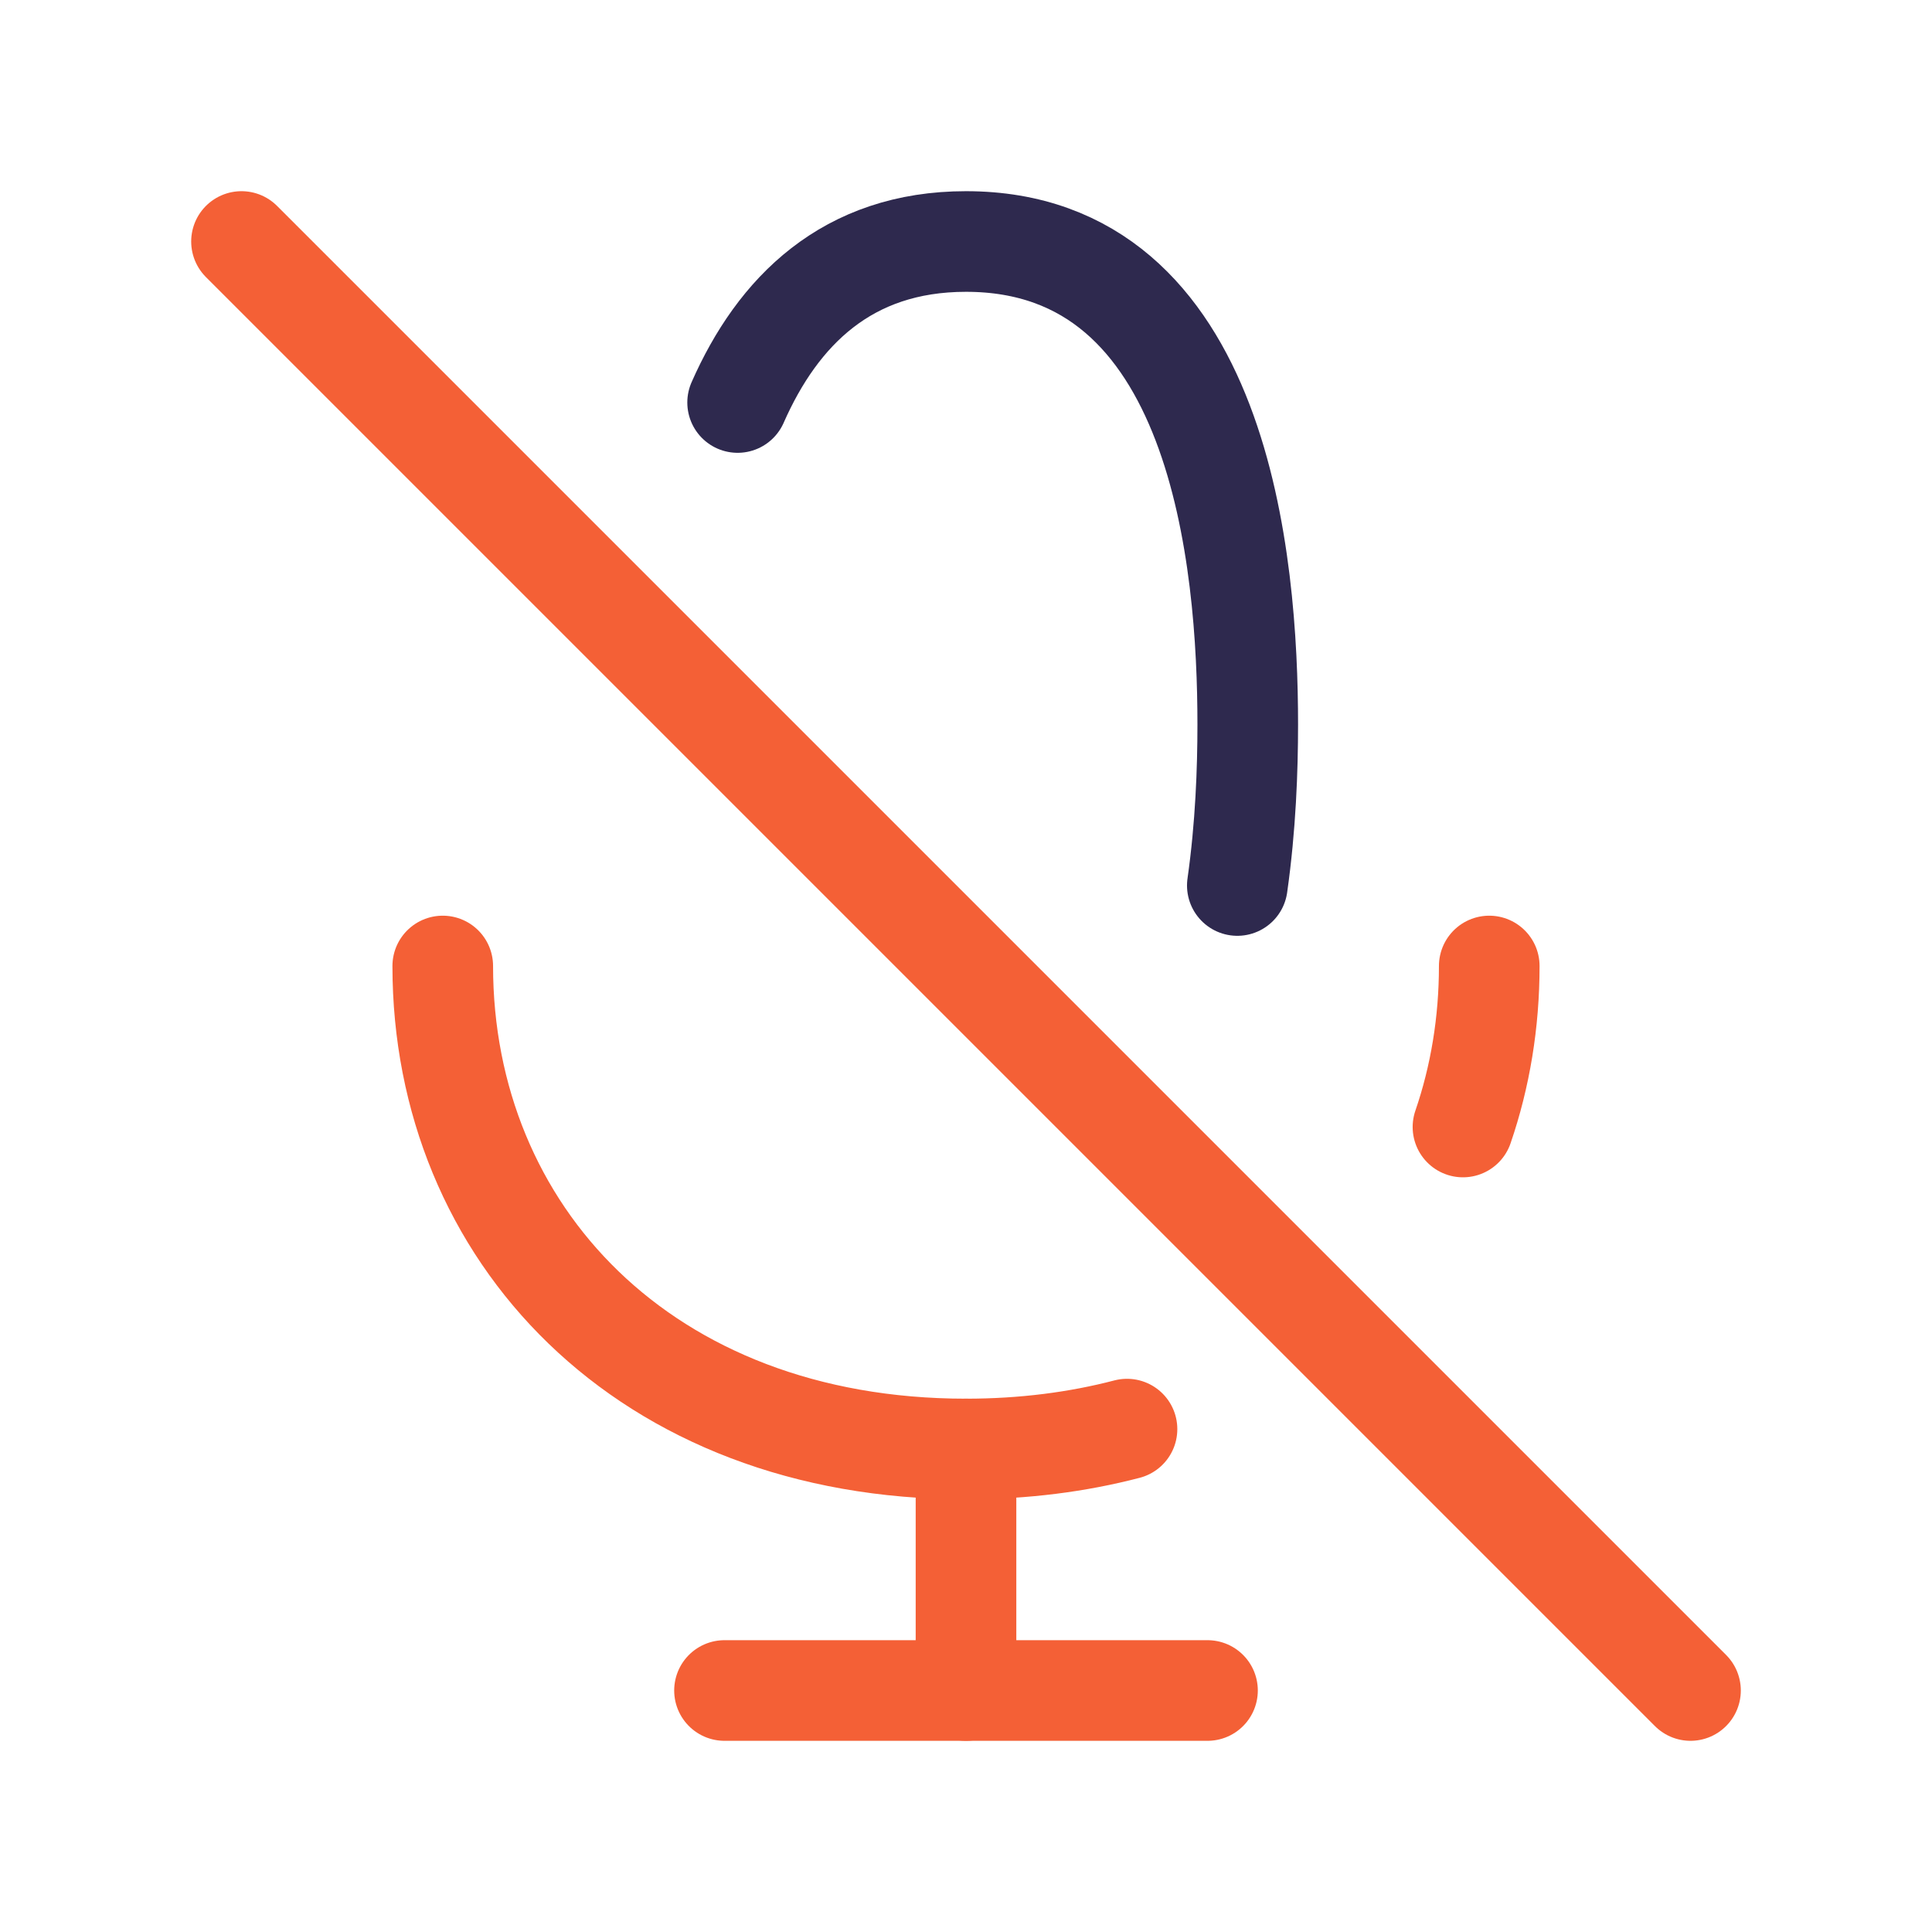
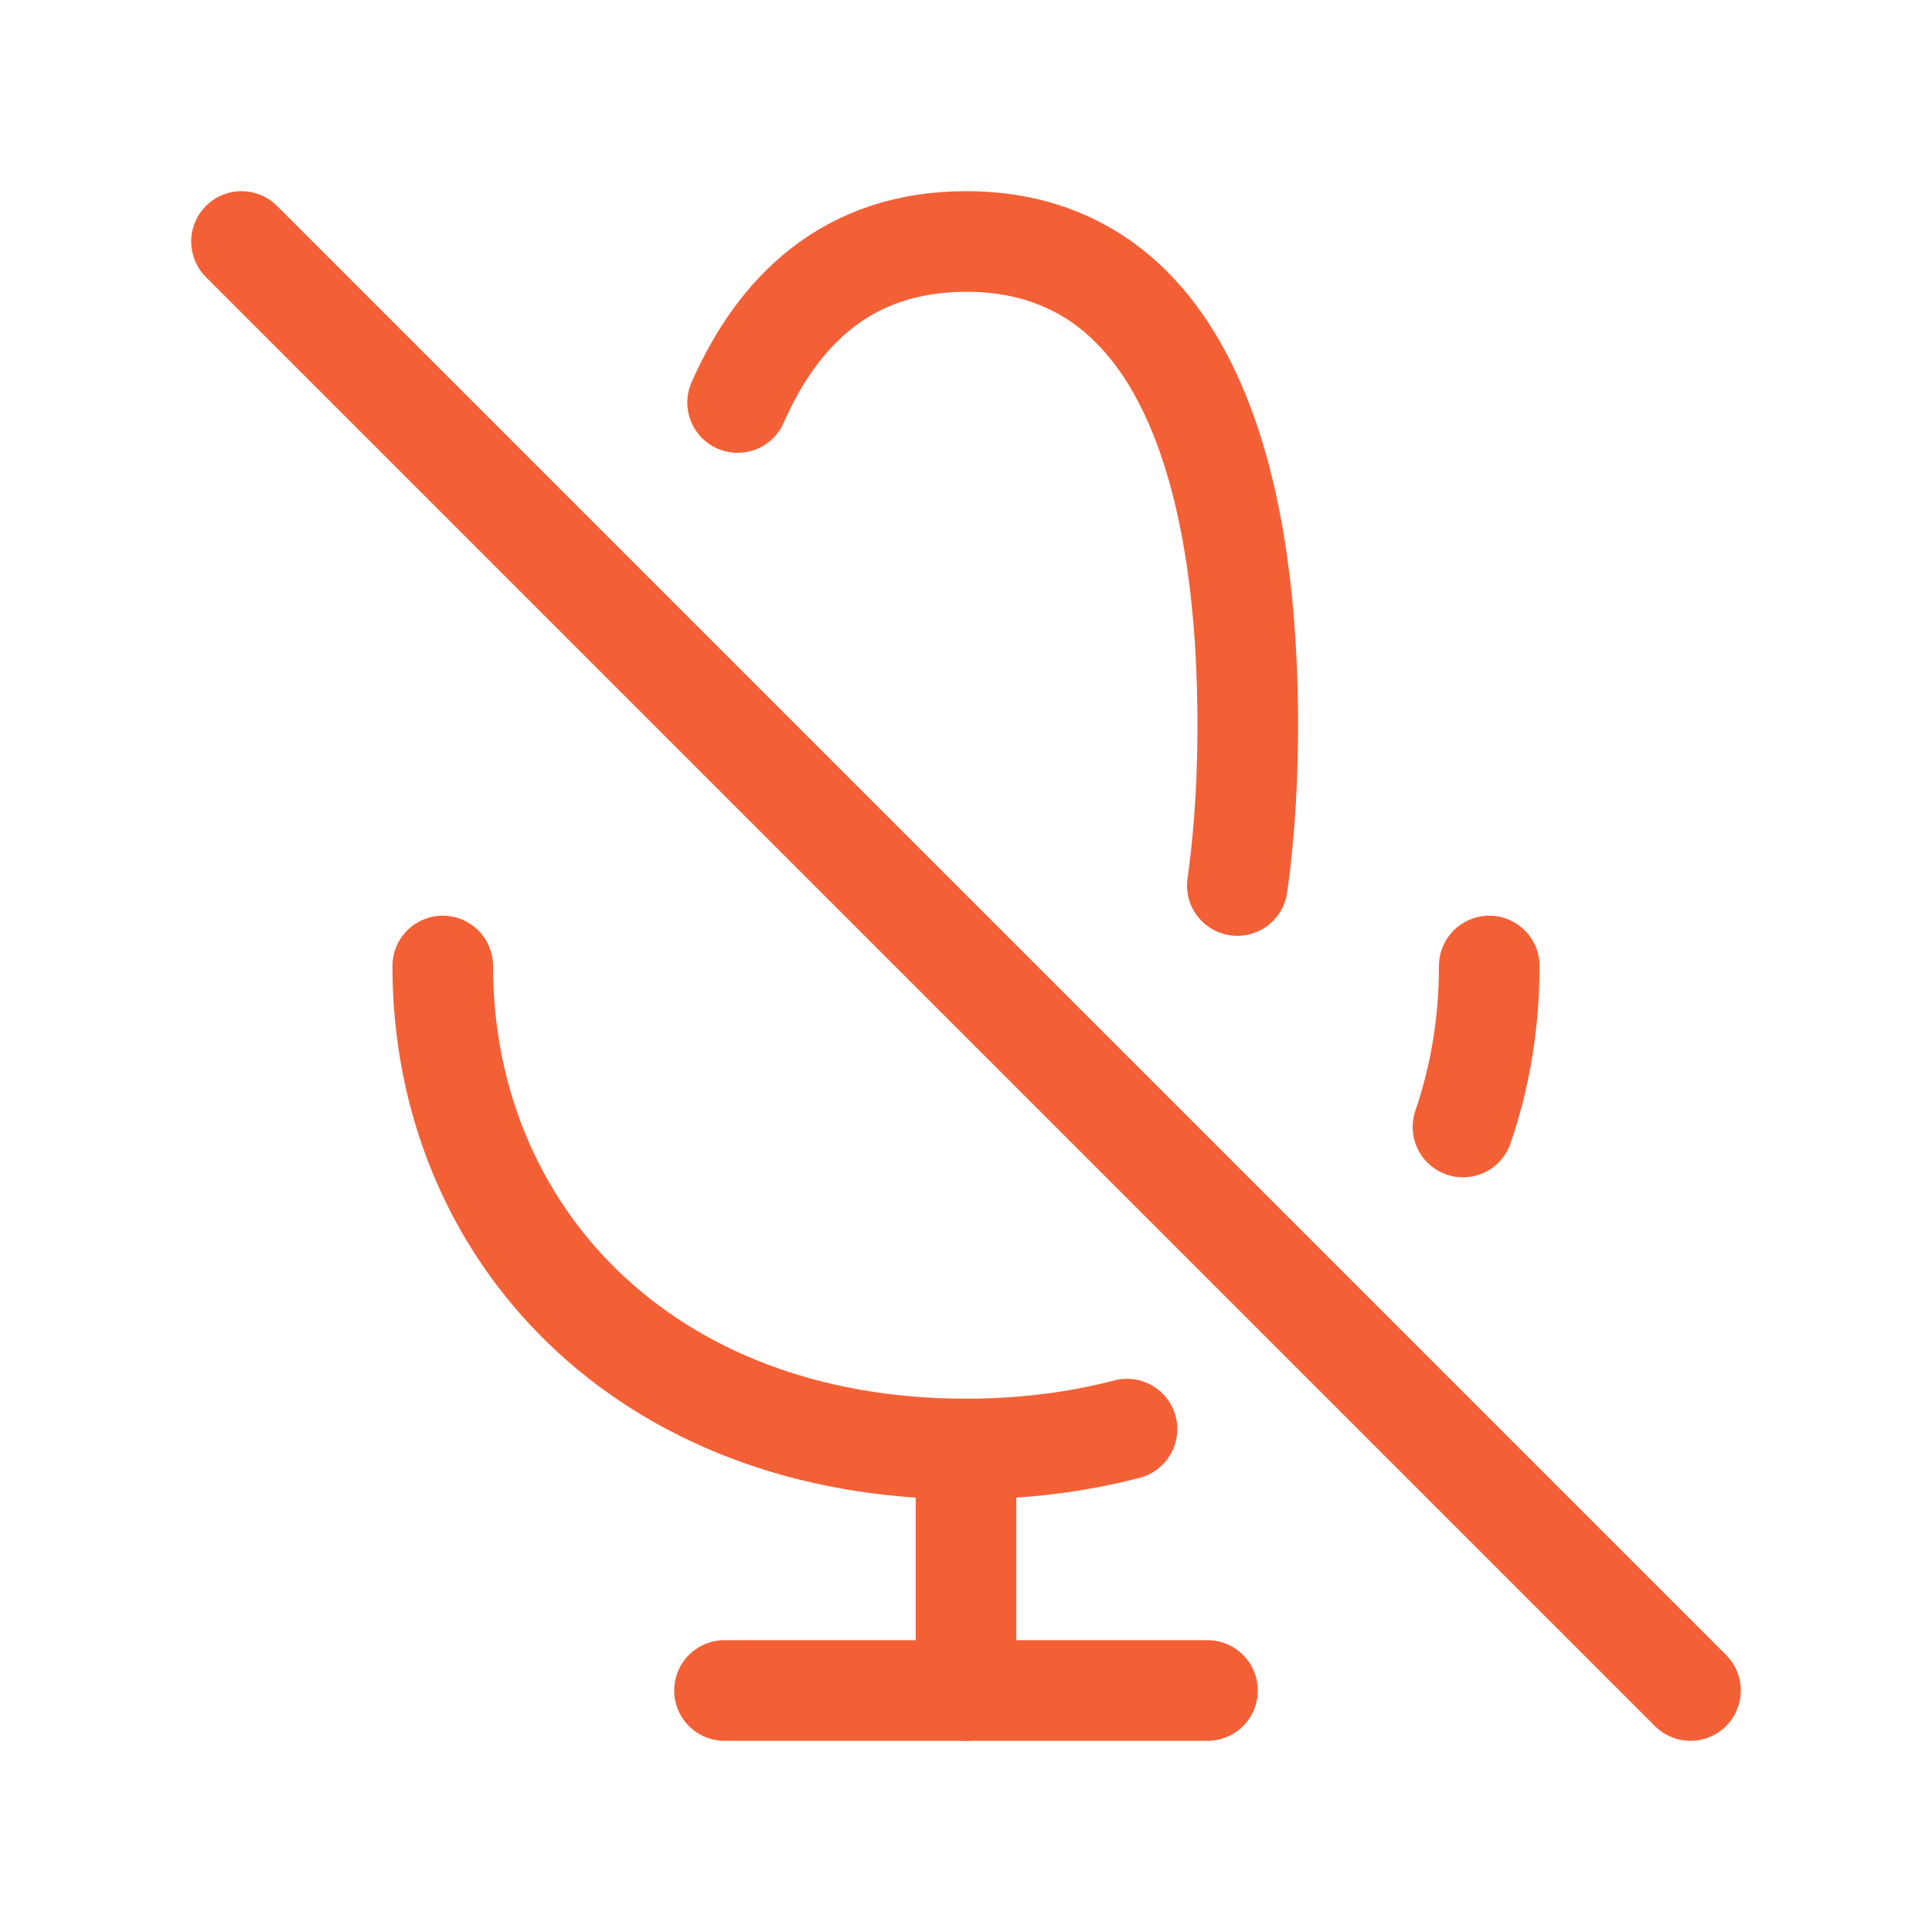
<svg xmlns="http://www.w3.org/2000/svg" width="48" height="48" viewBox="0 0 48 48" fill="none">
  <path d="M30 42H24H18" stroke="#F46036" stroke-width="2.5" stroke-linecap="round" stroke-linejoin="round" />
  <path d="M24 36V42" stroke="#F46036" stroke-width="2.5" stroke-linecap="round" stroke-linejoin="round" />
  <path d="M11 24C11 30.627 16 36 24 36C25.433 36 26.771 35.827 28 35.506" stroke="#F46036" stroke-width="2.5" stroke-linecap="round" stroke-linejoin="round" />
  <path d="M37 24C37 25.403 36.776 26.749 36.347 28" stroke="#F46036" stroke-width="2.5" stroke-linecap="round" stroke-linejoin="round" />
  <path d="M6 6L42 42" stroke="#F46036" stroke-width="2.5" stroke-linecap="round" stroke-linejoin="round" />
-   <path d="M18.326 10C19.322 7.739 21.043 6 24 6C30.344 6 31 14 31 18C31 19.111 30.95 20.53 30.741 22" stroke="#2E294E" stroke-width="2.5" stroke-linecap="round" stroke-linejoin="round" />
+   <path d="M18.326 10C19.322 7.739 21.043 6 24 6C30.344 6 31 14 31 18C31 19.111 30.95 20.53 30.741 22" stroke="#F46036" stroke-width="2.5" stroke-linecap="round" stroke-linejoin="round" />
</svg>
